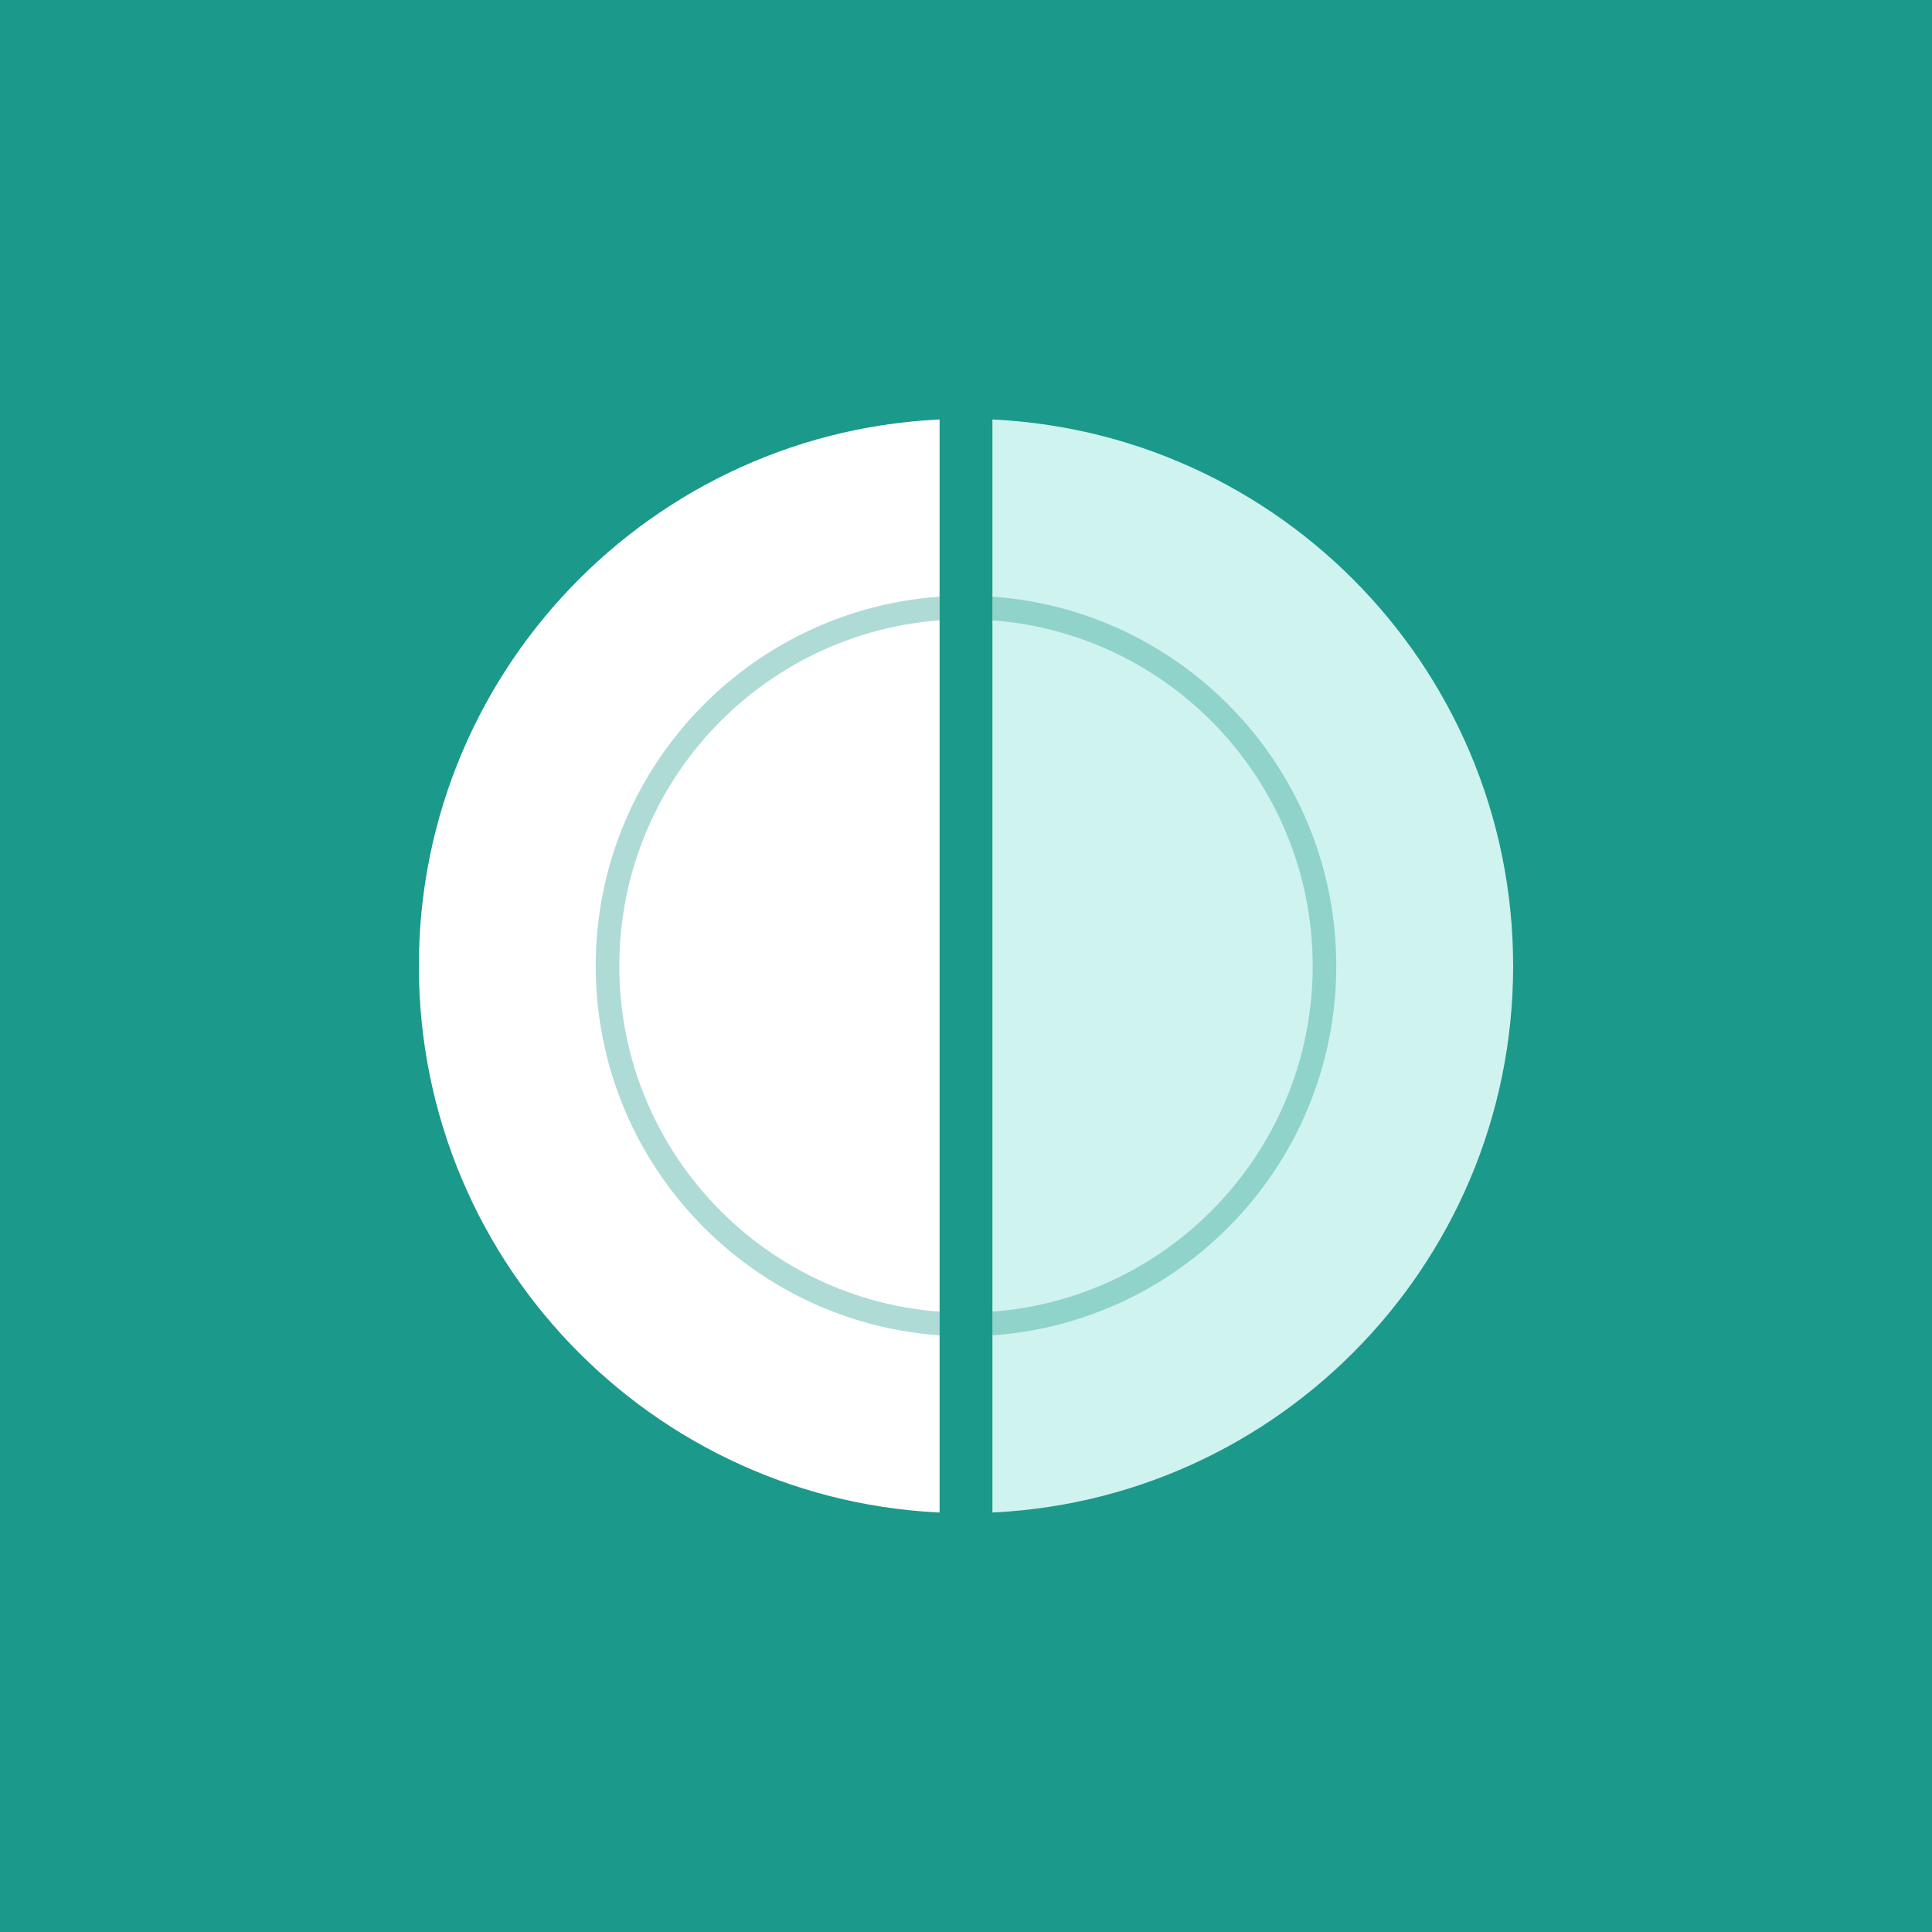
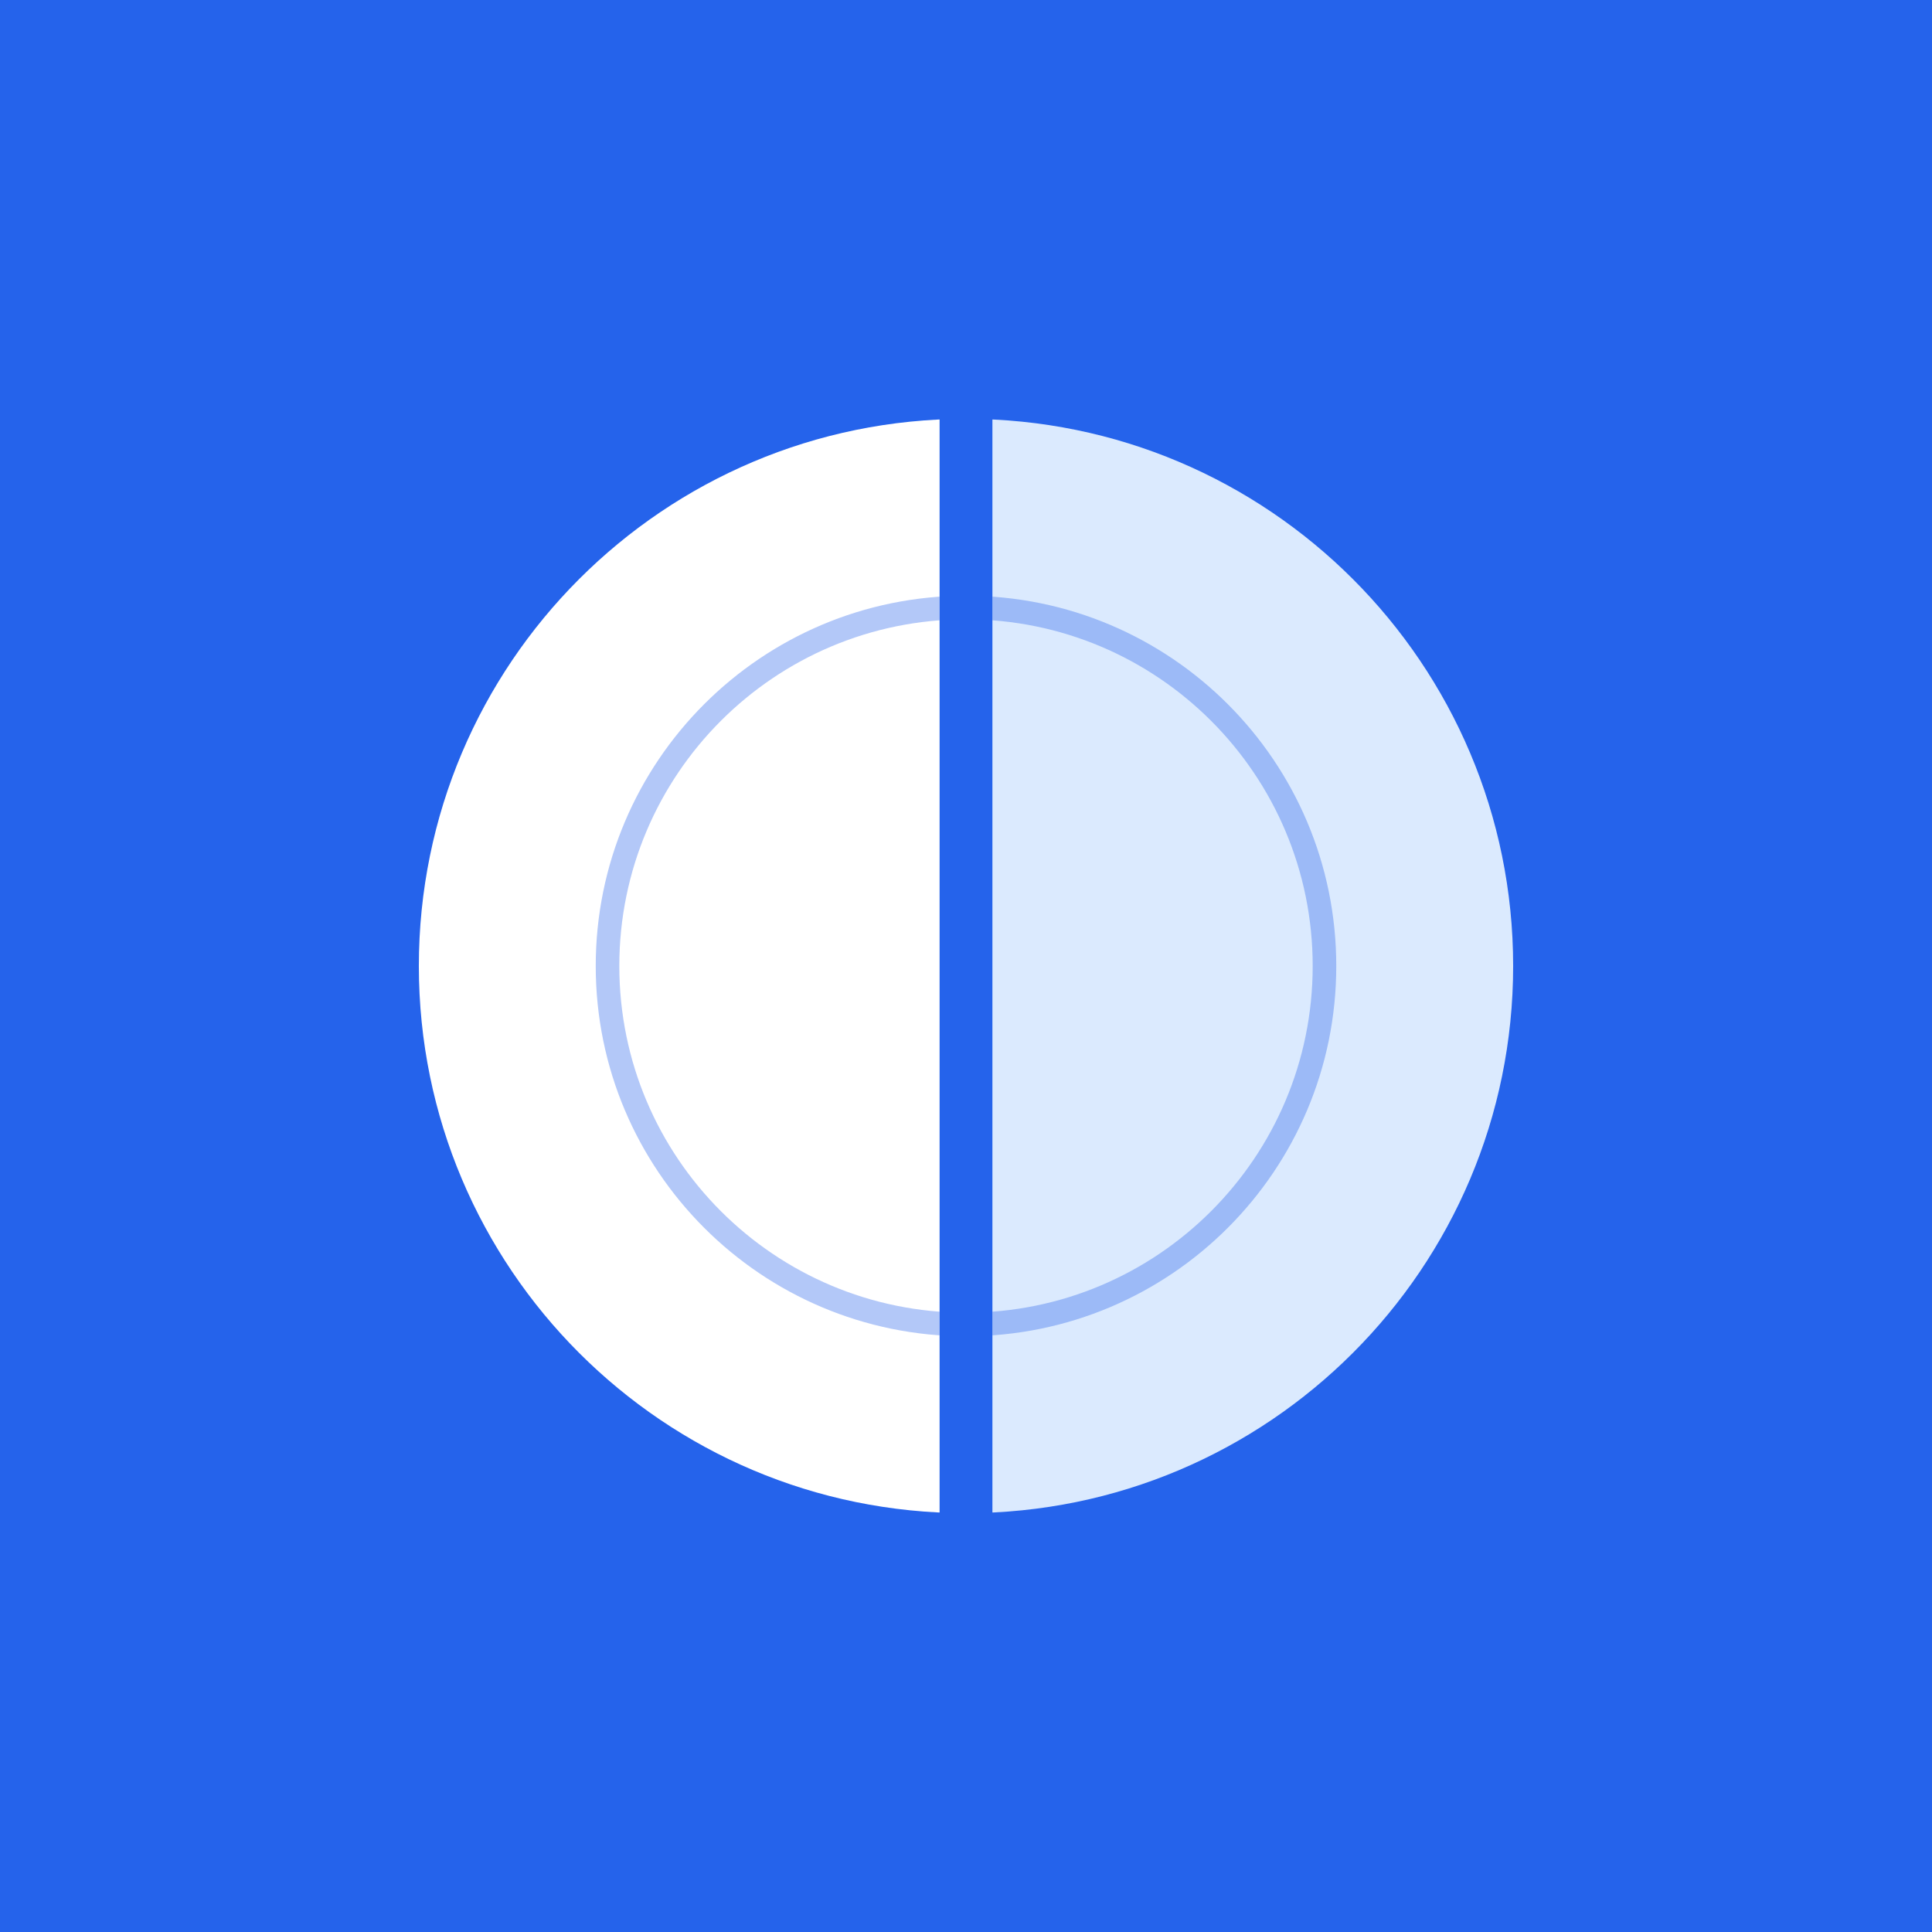
<svg xmlns="http://www.w3.org/2000/svg" width="1024" height="1024" viewBox="0 0 1024 1024">
-   <rect width="1024" height="1024" fill="#1B998B" />
+   <rect width="1024" height="1024" fill="#2563EB" />
  <defs>
    <clipPath id="il">
      <rect x="217" y="217" width="281" height="590" />
    </clipPath>
    <clipPath id="ir">
      <rect x="526.0" y="217" width="281" height="590" />
    </clipPath>
  </defs>
  <g clip-path="url(#il)">
    <circle cx="512" cy="512" r="290" fill="#FFFFFF" />
-     <circle cx="512" cy="512" r="190.0" fill="none" stroke="#1B998B" stroke-opacity="0.35" stroke-width="12.5" />
+     <circle cx="512" cy="512" r="190.0" fill="none" stroke="#2563EB" stroke-opacity="0.35" stroke-width="12.5" />
  </g>
  <g clip-path="url(#ir)">
-     <circle cx="512" cy="512" r="290" fill="#CFF3EE" />
-     <circle cx="512" cy="512" r="190.0" fill="none" stroke="#1B998B" stroke-opacity="0.35" stroke-width="12.5" />
+     <circle cx="512" cy="512" r="290" fill="#DBEAFE" />
+     <circle cx="512" cy="512" r="190.0" fill="none" stroke="#2563EB" stroke-opacity="0.35" stroke-width="12.5" />
  </g>
</svg>
